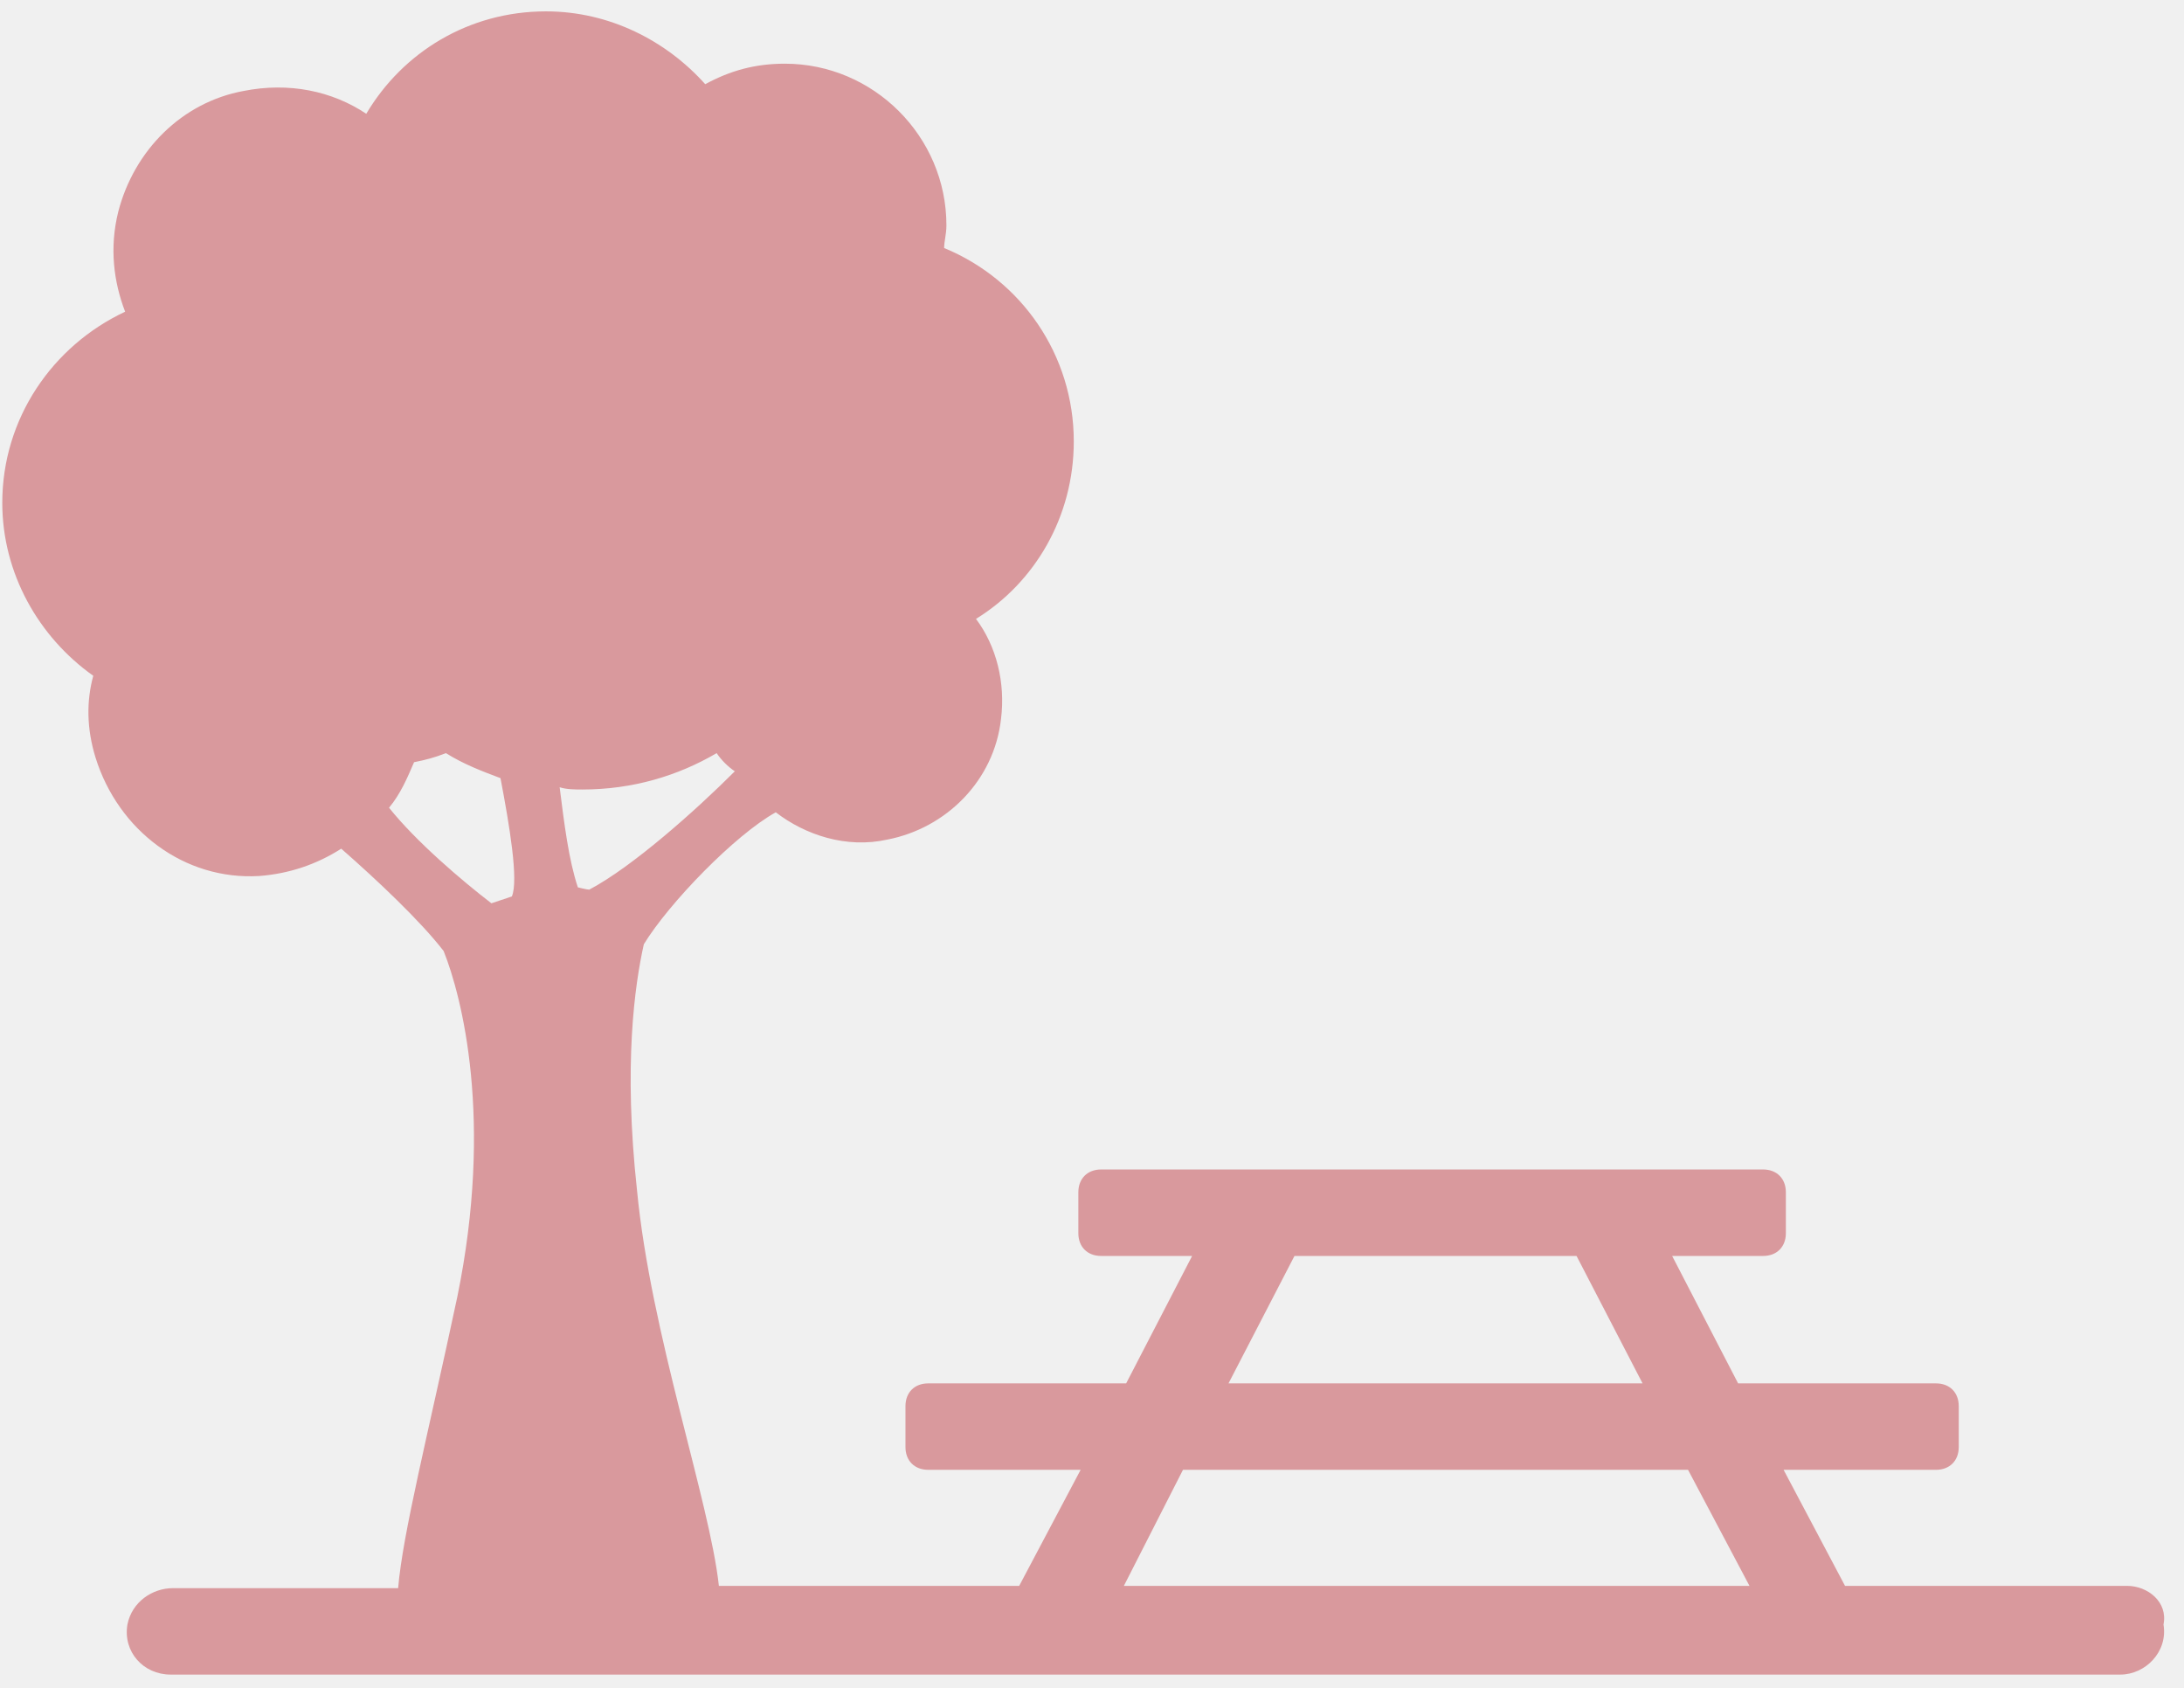
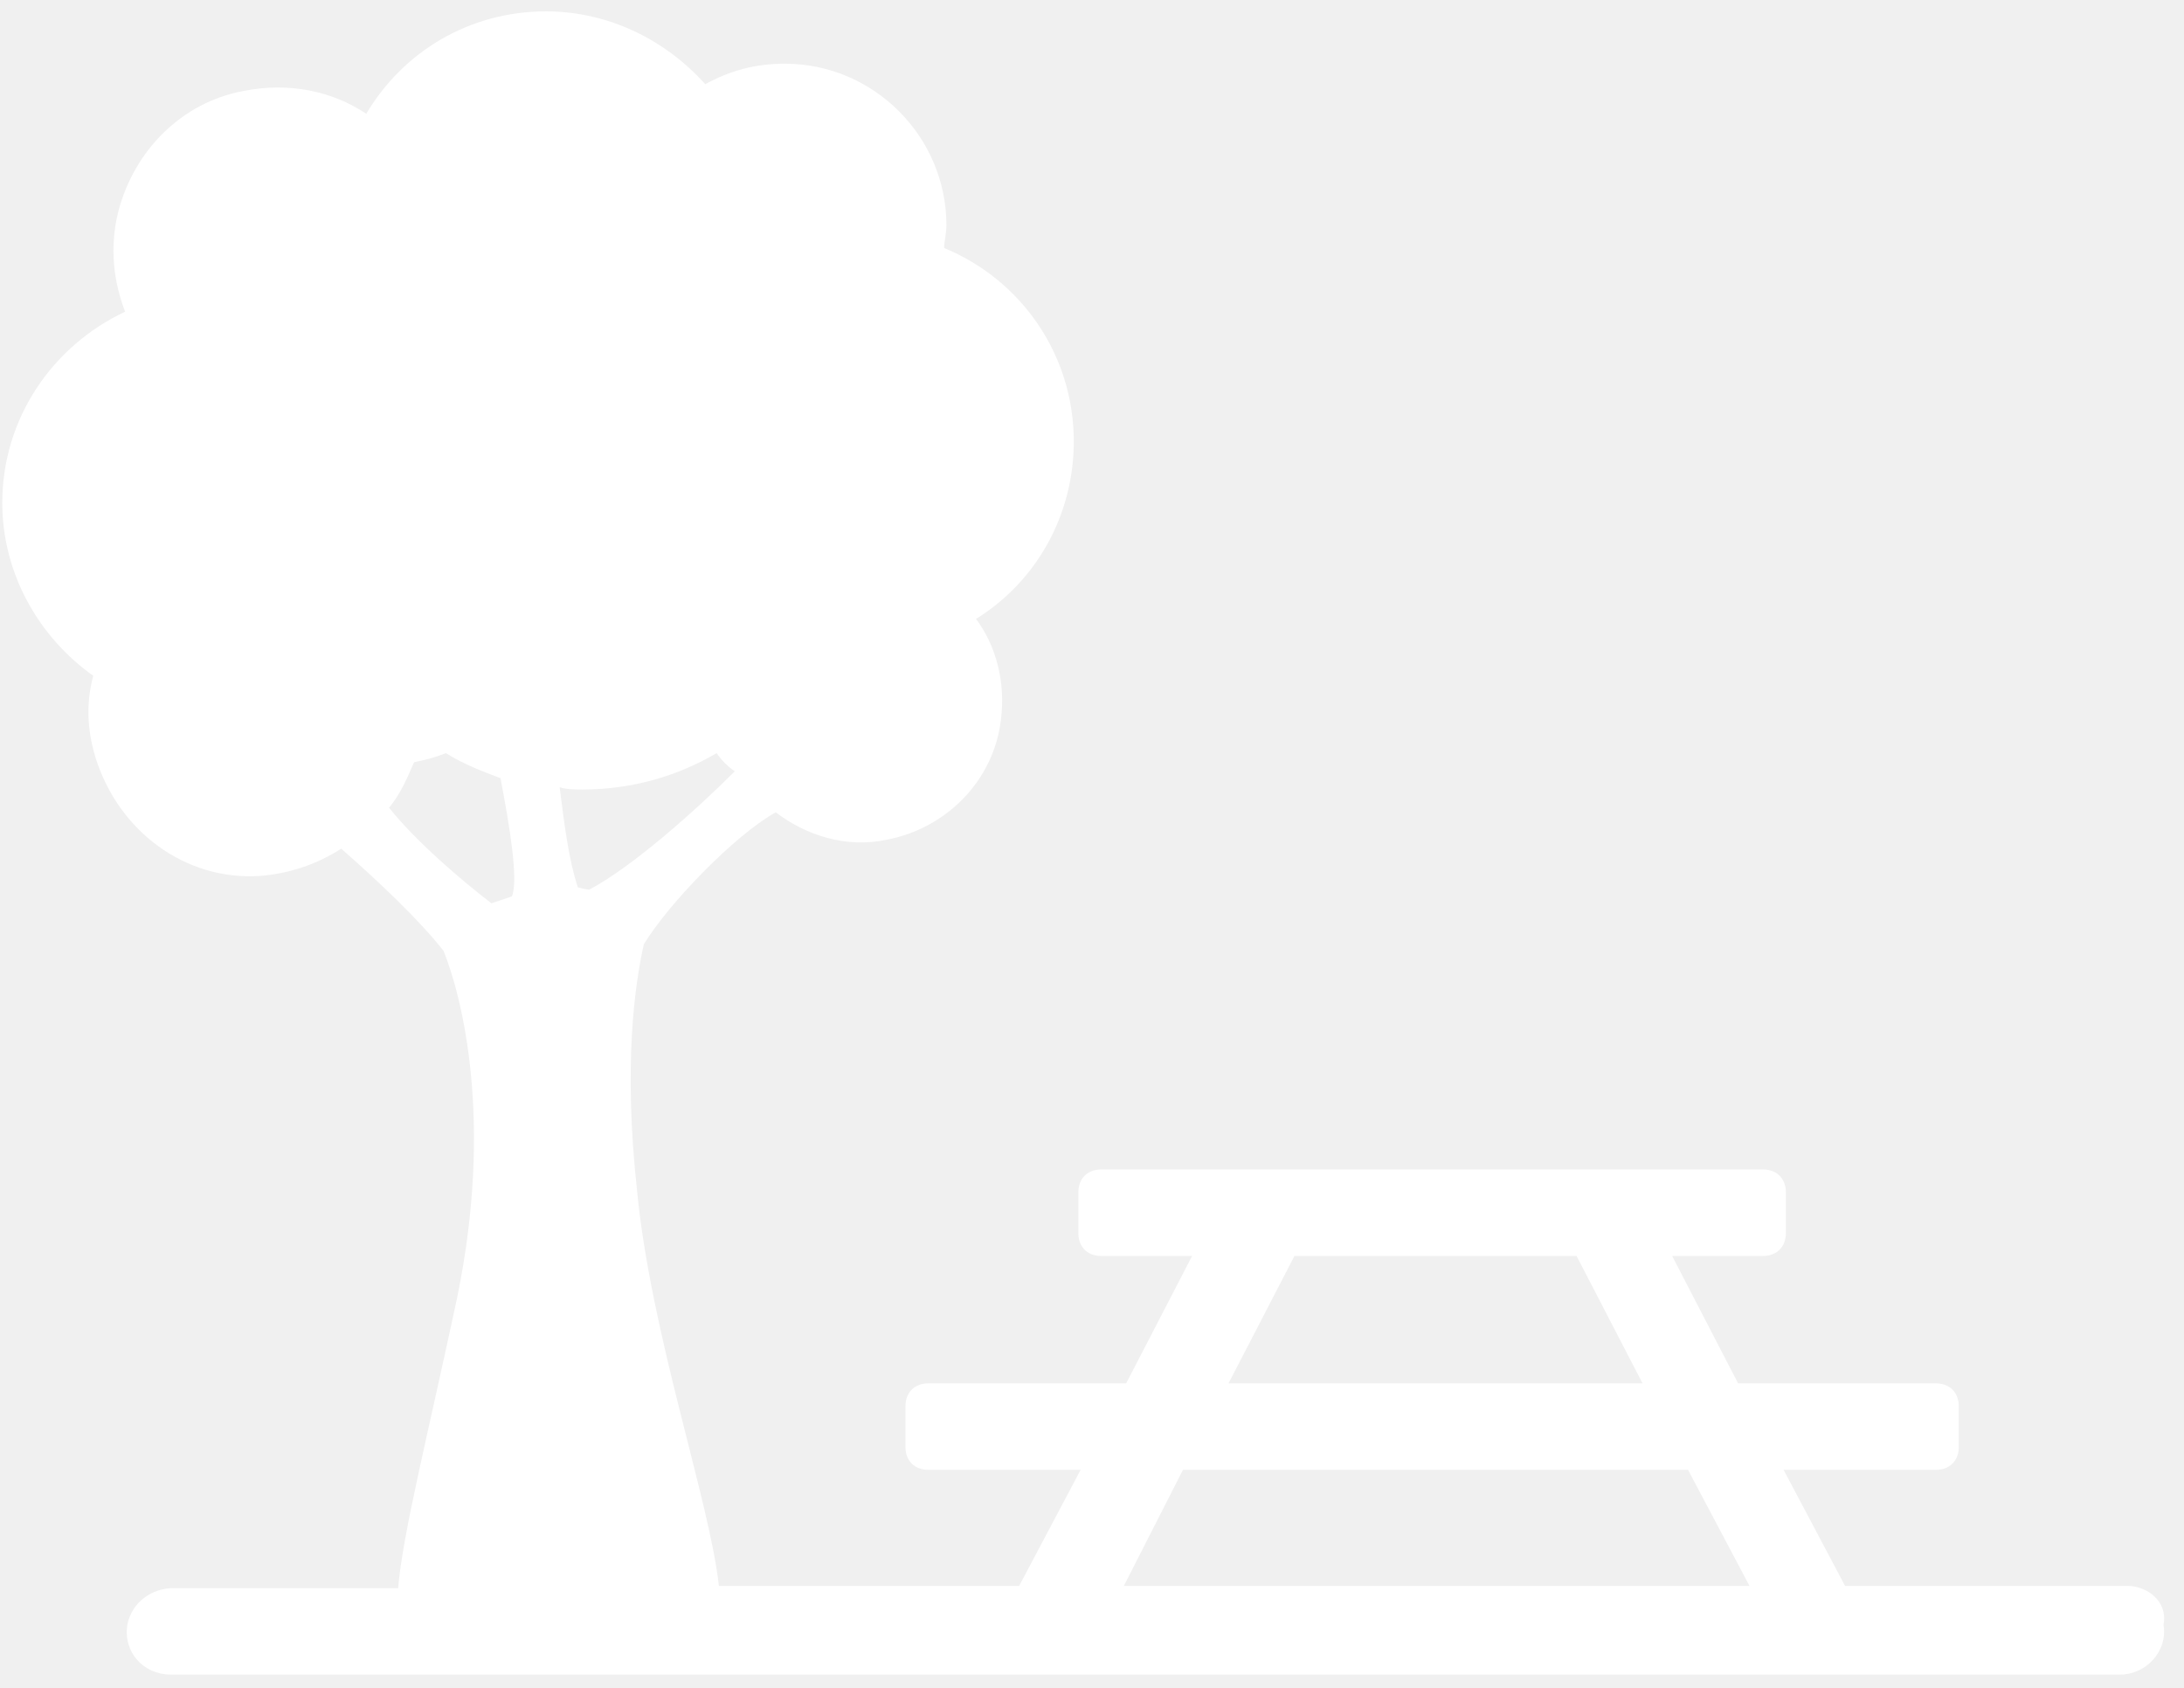
<svg xmlns="http://www.w3.org/2000/svg" width="44px" height="34px" viewBox="0 0 44 34" version="1.1">
  <g id="Page-1" stroke="none" stroke-width="1" fill="none" fill-rule="evenodd">
-     <g id="10" transform="translate(-316, -705)" fill="#d9999d" fill-rule="nonzero">
+     <g id="10" transform="translate(-316, -705)" fill="#ffffff" fill-rule="nonzero">
      <g id="noun_Park_1218614" transform="translate(316, 705)">
        <path d="M42.854,31.946 L37.171,31.946 L35.933,29.608 L39.004,29.608 C39.279,29.608 39.462,29.425 39.462,29.15 L39.462,28.325 C39.462,28.05 39.279,27.867 39.004,27.867 L35.017,27.867 L33.688,25.3 L35.521,25.3 C35.796,25.3 35.979,25.117 35.979,24.842 L35.979,24.017 C35.979,23.742 35.796,23.558 35.521,23.558 L22.183,23.558 C21.908,23.558 21.725,23.742 21.725,24.017 L21.725,24.842 C21.725,25.117 21.908,25.3 22.183,25.3 L24.017,25.3 L22.688,27.867 L18.7,27.867 C18.425,27.867 18.242,28.05 18.242,28.325 L18.242,29.15 C18.242,29.425 18.425,29.608 18.7,29.608 L21.771,29.608 L20.533,31.946 L14.483,31.946 C14.3,30.25 13.108,26.858 12.833,23.971 C12.558,21.45 12.787,19.846 12.971,19.021 C13.475,18.196 14.804,16.821 15.629,16.363 C16.225,16.821 17.05,17.096 17.875,16.913 C19.067,16.683 20.029,15.721 20.167,14.483 C20.258,13.75 20.075,13.017 19.663,12.467 C20.854,11.733 21.633,10.404 21.633,8.892 C21.633,7.15 20.579,5.638 19.021,4.996 C19.021,4.858 19.067,4.721 19.067,4.537 C19.067,2.75 17.6,1.283 15.812,1.283 C15.217,1.283 14.713,1.421 14.208,1.696 C13.429,0.825 12.283,0.229 11,0.229 C9.442,0.229 8.113,1.054 7.379,2.292 C6.692,1.833 5.821,1.65 4.904,1.833 C3.667,2.062 2.704,3.025 2.383,4.263 C2.2,4.996 2.292,5.683 2.521,6.279 C1.054,6.967 0.046,8.433 0.046,10.129 C0.046,11.55 0.779,12.833 1.879,13.613 C1.742,14.117 1.742,14.667 1.925,15.262 C2.383,16.729 3.712,17.738 5.225,17.646 C5.821,17.6 6.371,17.417 6.875,17.096 C7.608,17.738 8.479,18.562 8.938,19.158 C9.304,20.075 9.946,22.55 9.213,26.125 C8.617,28.921 8.113,30.892 8.021,31.992 L3.483,31.992 C3.071,31.992 2.658,32.267 2.567,32.725 C2.475,33.275 2.888,33.733 3.438,33.733 L42.717,33.733 C43.221,33.733 43.679,33.275 43.587,32.725 C43.679,32.267 43.267,31.946 42.854,31.946 Z M11.733,15.904 C12.742,15.904 13.658,15.629 14.438,15.171 C14.529,15.308 14.667,15.446 14.804,15.537 C14.025,16.317 12.742,17.462 11.871,17.921 C11.825,17.921 11.642,17.875 11.642,17.875 C11.458,17.325 11.367,16.592 11.275,15.858 C11.412,15.904 11.596,15.904 11.733,15.904 Z M7.838,16.271 C8.067,15.996 8.204,15.675 8.342,15.354 C8.571,15.308 8.754,15.262 8.983,15.171 C9.35,15.4 9.717,15.537 10.083,15.675 C10.267,16.637 10.45,17.738 10.312,18.058 C10.175,18.104 10.037,18.15 9.9,18.196 C9.304,17.738 8.387,16.958 7.838,16.271 Z M26.079,25.3 L31.762,25.3 L33.092,27.867 L24.75,27.867 L26.079,25.3 Z M23.833,29.608 L34.008,29.608 L35.246,31.946 L22.642,31.946 L23.833,29.608 Z" id="Shape" />
      </g>
    </g>
  </g>
</svg>
